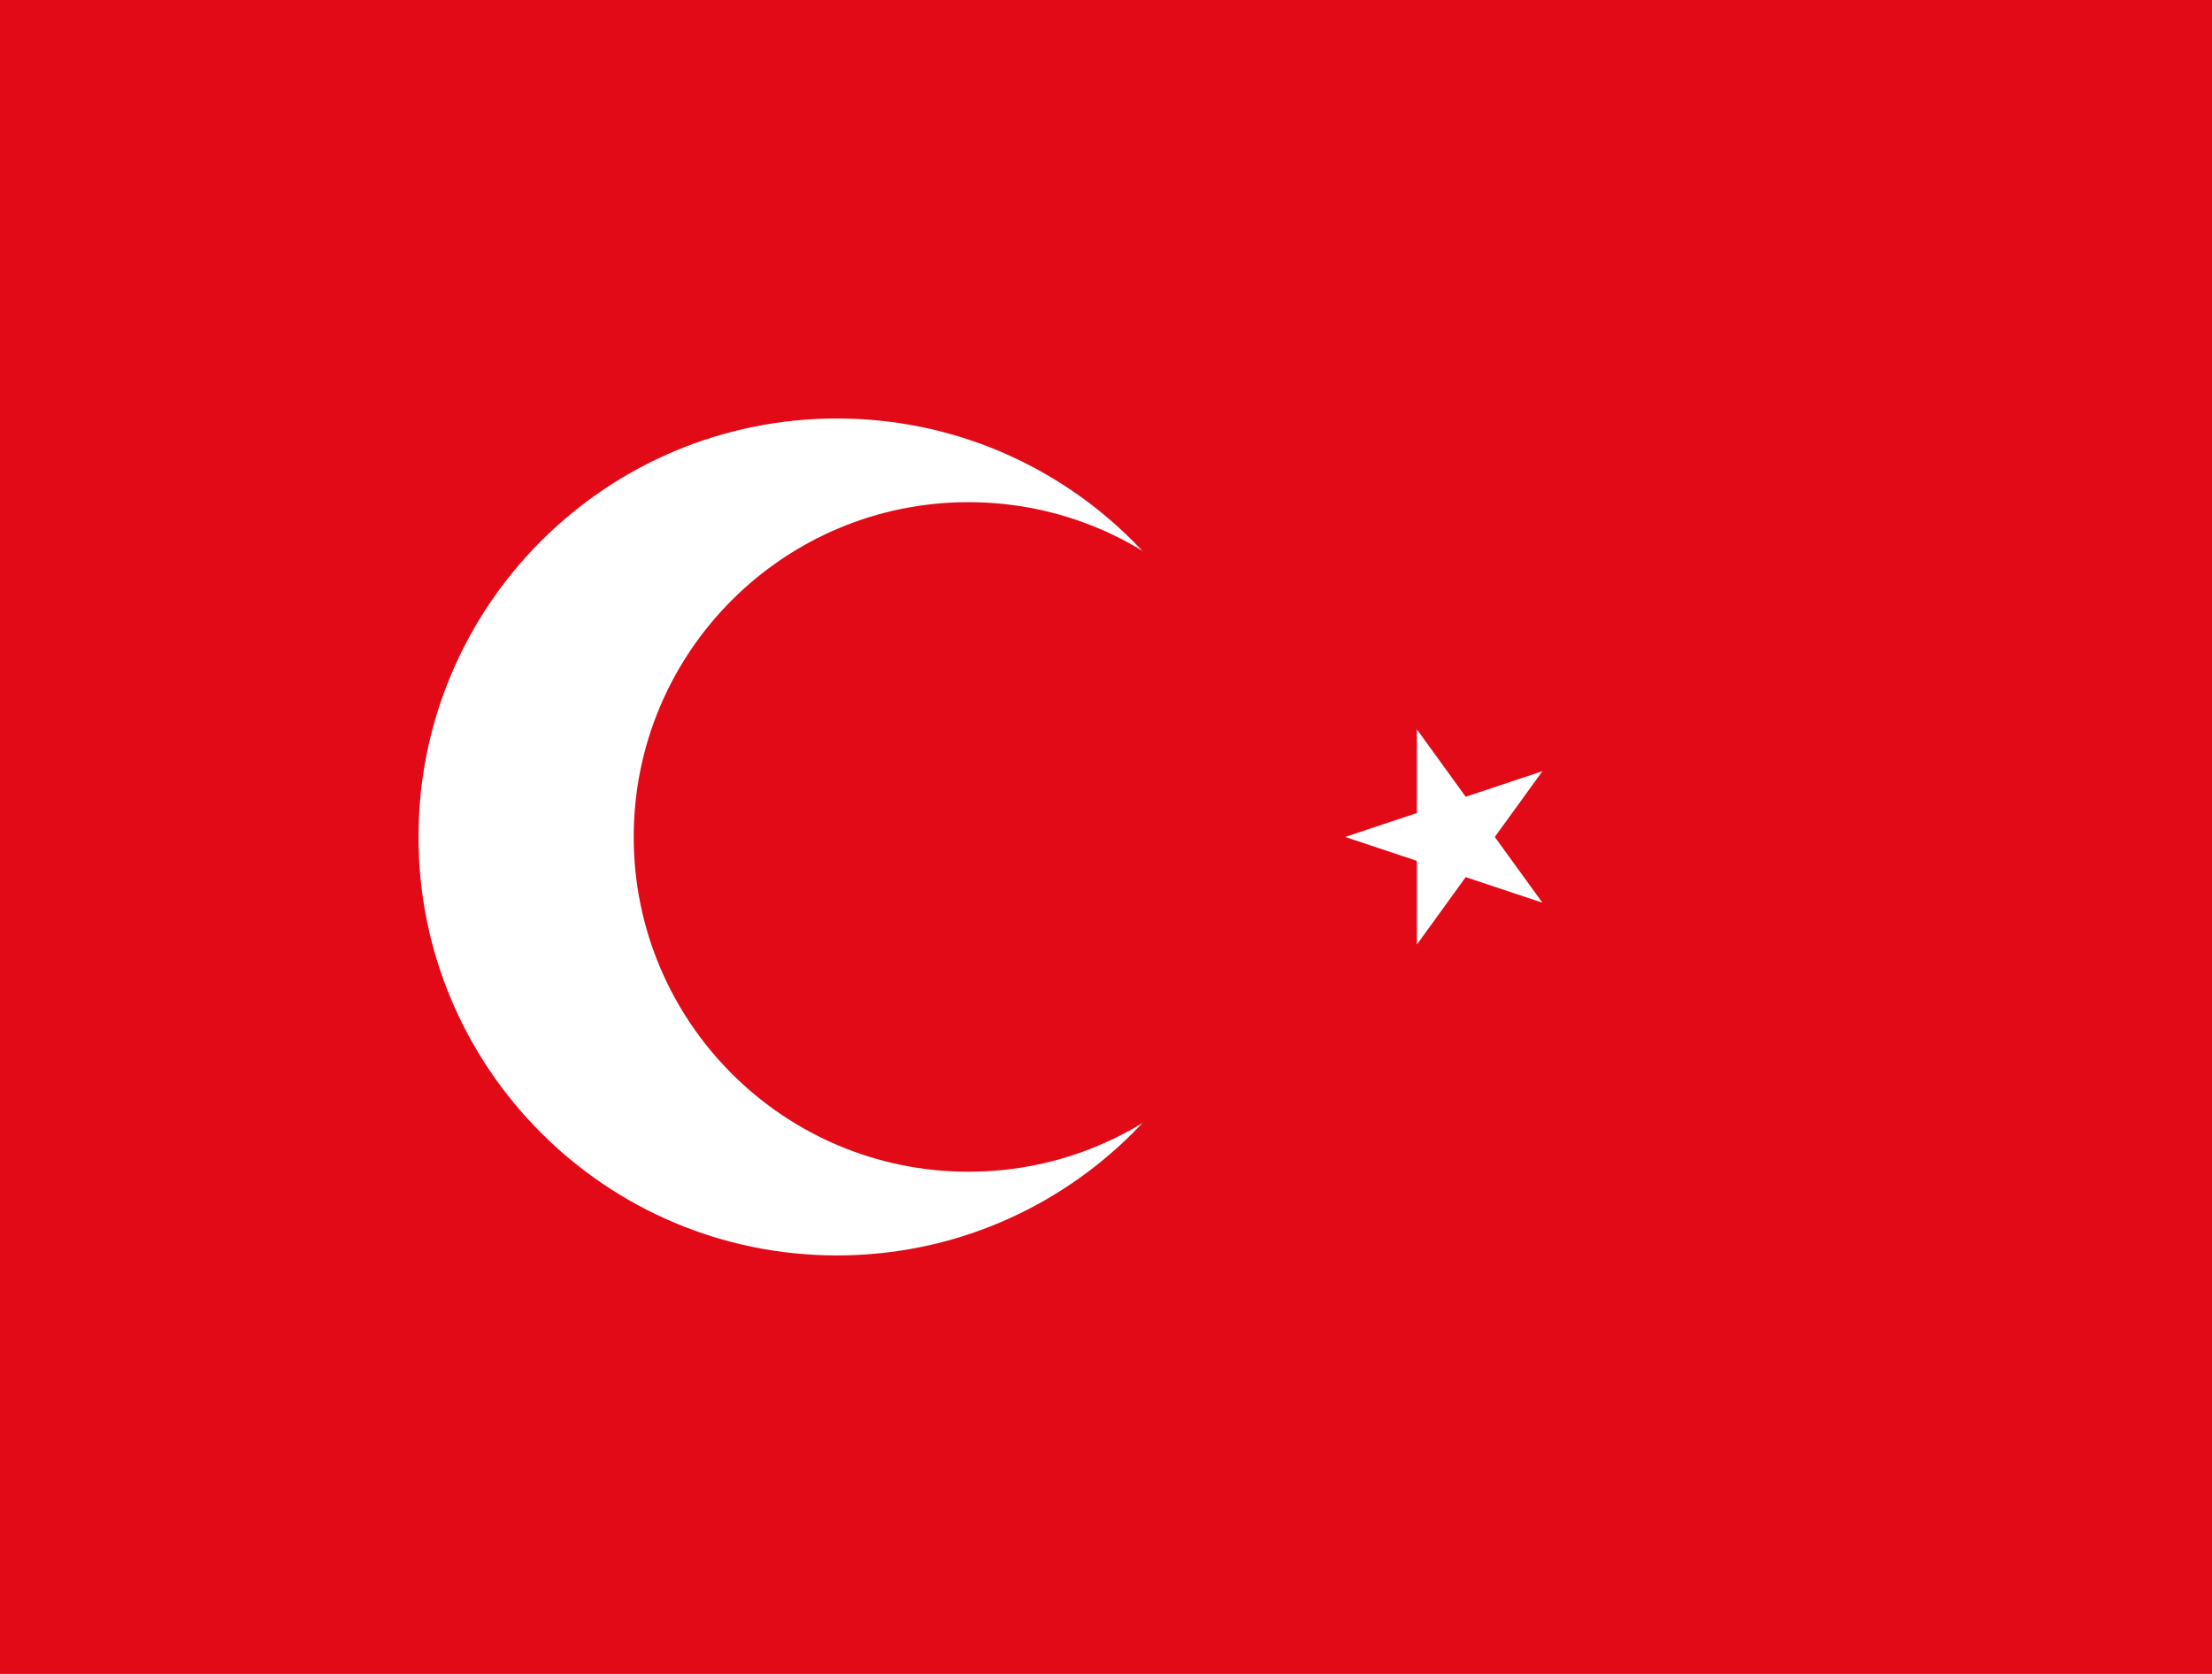
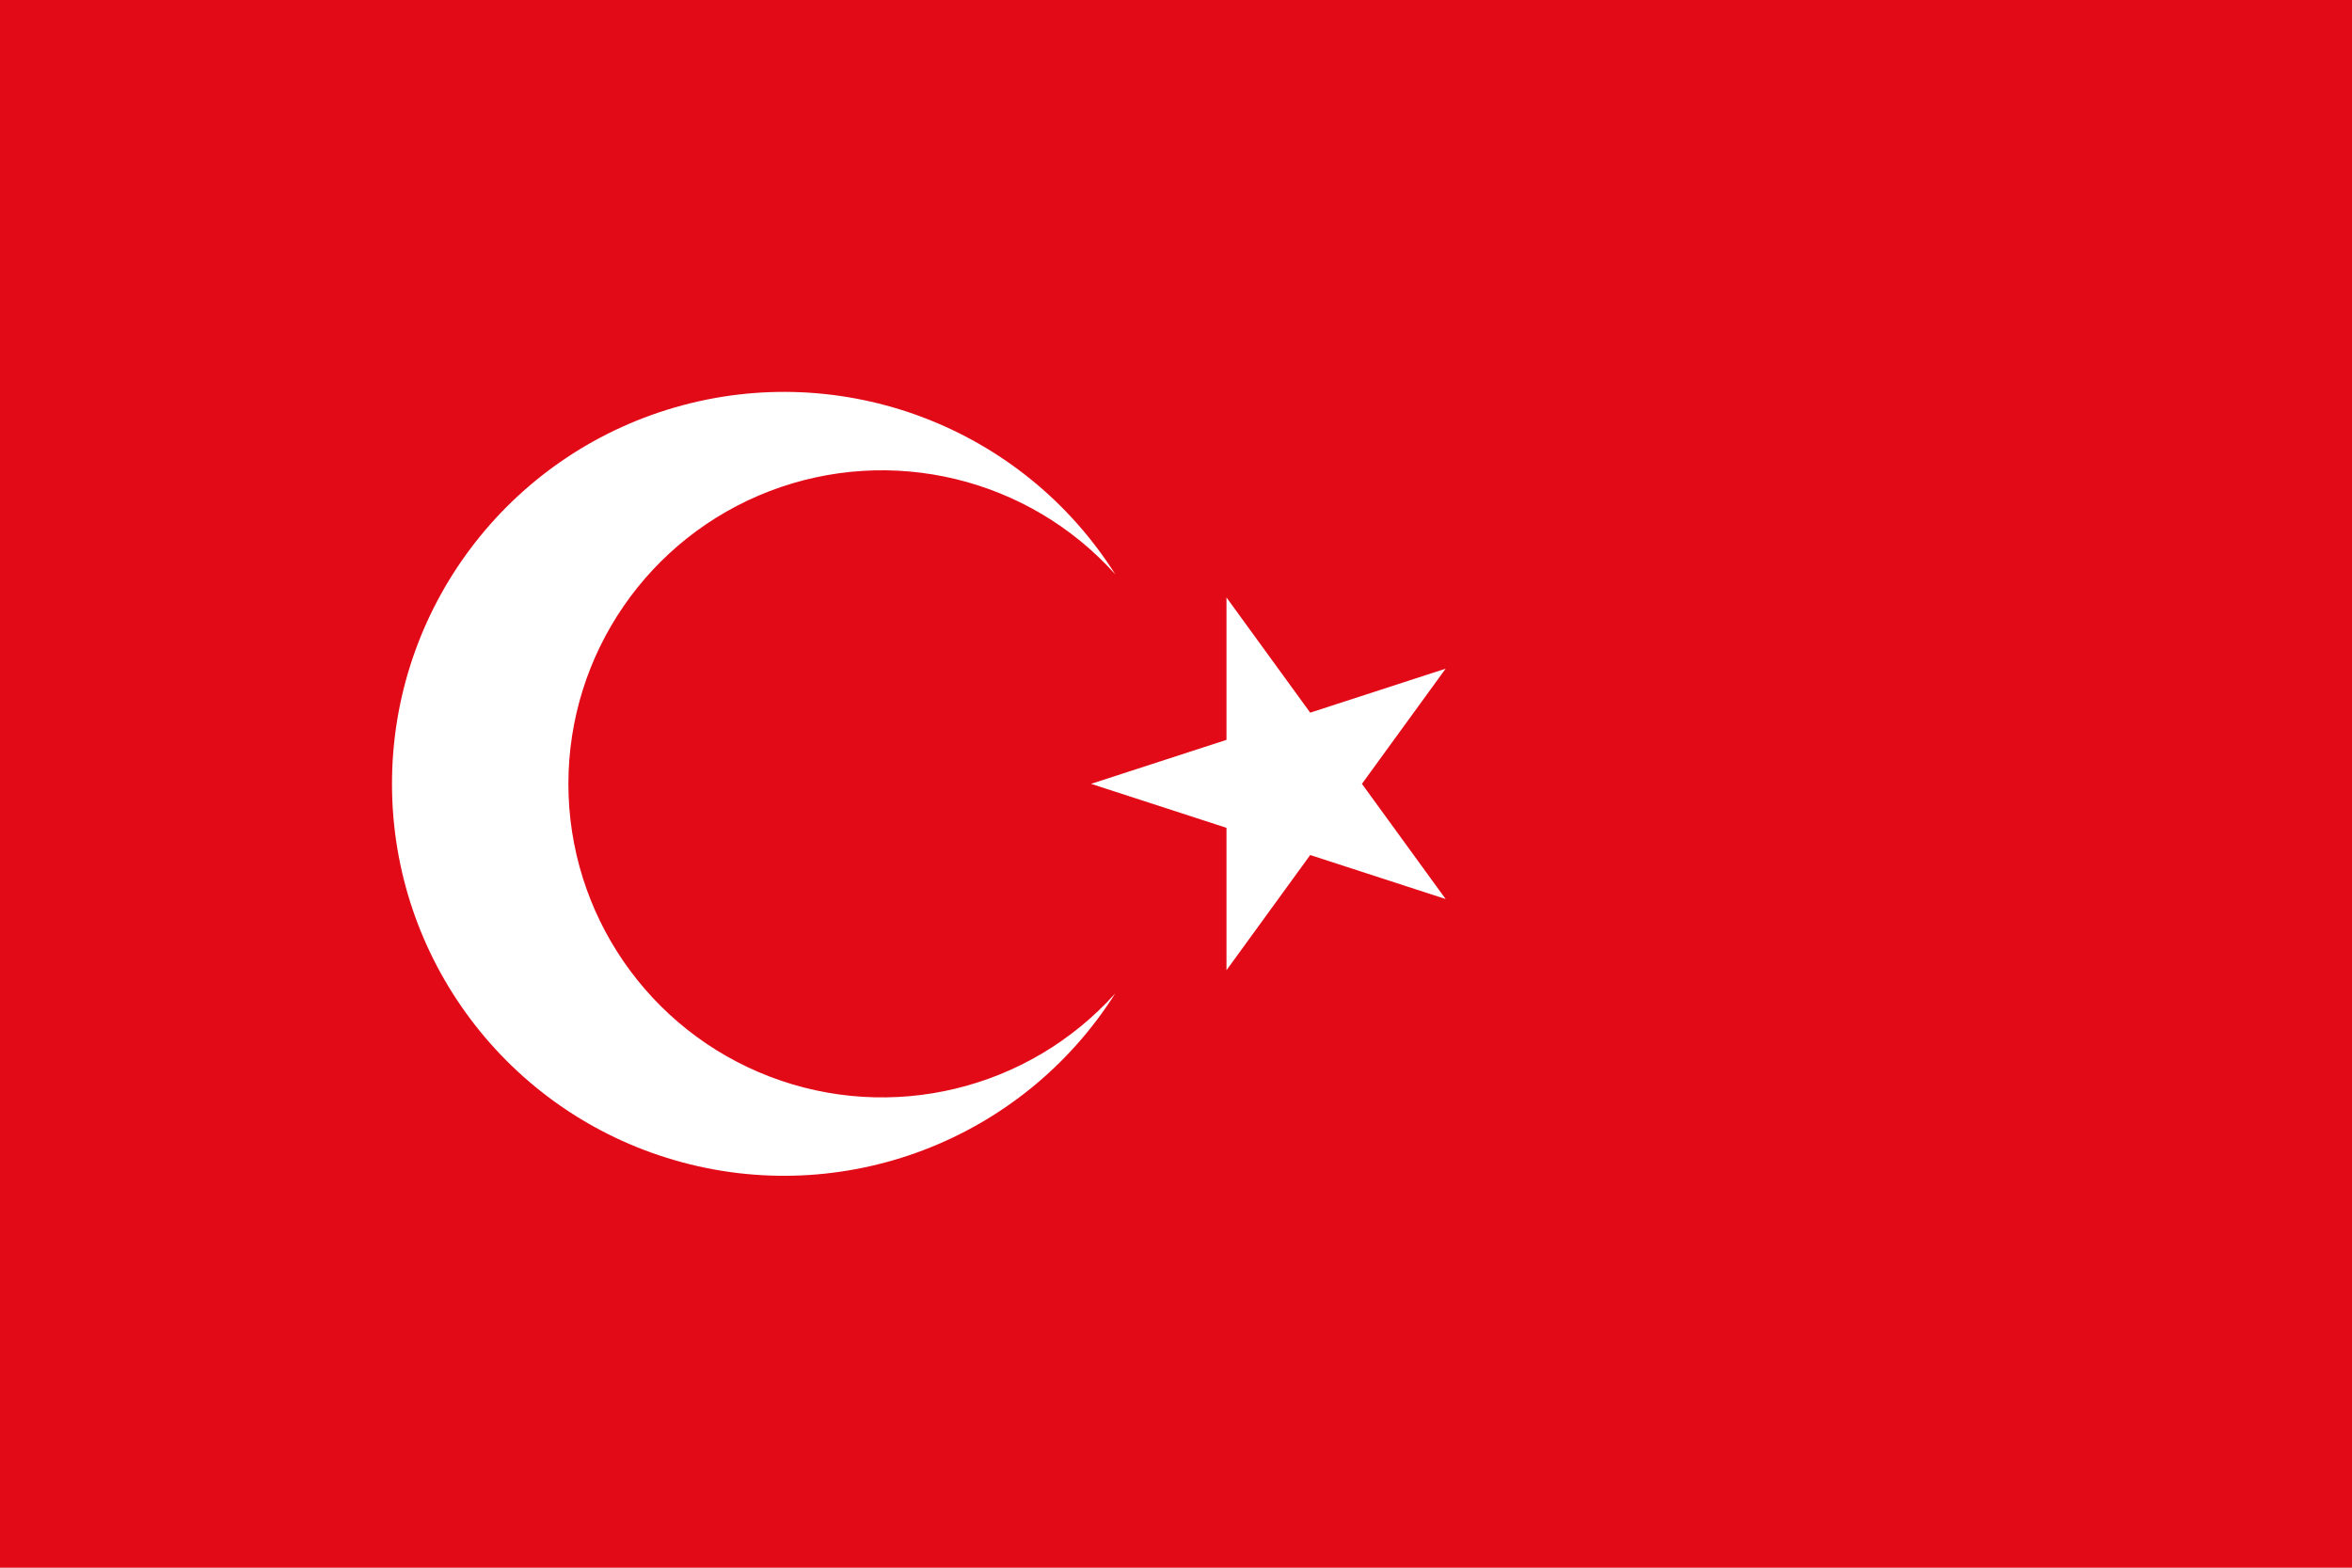
- <svg xmlns="http://www.w3.org/2000/svg" width="37" height="28" viewBox="0 0 37 28">
-   <rect width="37" height="28" fill="#E30A17" />
-   <circle cx="14" cy="14" r="7" fill="#FFFFFF" />
-   <circle cx="16.2" cy="14" r="5.6" fill="#E30A17" />
-   <polygon points="22.5,14 25.8,15.1 23.7,12.2 23.7,15.8 25.8,12.9" fill="#FFFFFF" />
+ <svg xmlns="http://www.w3.org/2000/svg" width="1200" height="800" viewBox="0 -30000 90000 60000" preserveAspectRatio="xMidYMid slice">
+   <path fill="#e30a17" d="m0-30000h90000v60000H0z" />
+   <path fill="#fff" d="m41750 0 13568-4408-8386 11541V-7133l8386 11541zm925 8021a15000 15000 0 1 1 0-16042 12000 12000 0 1 0 0 16042z" />
</svg>
